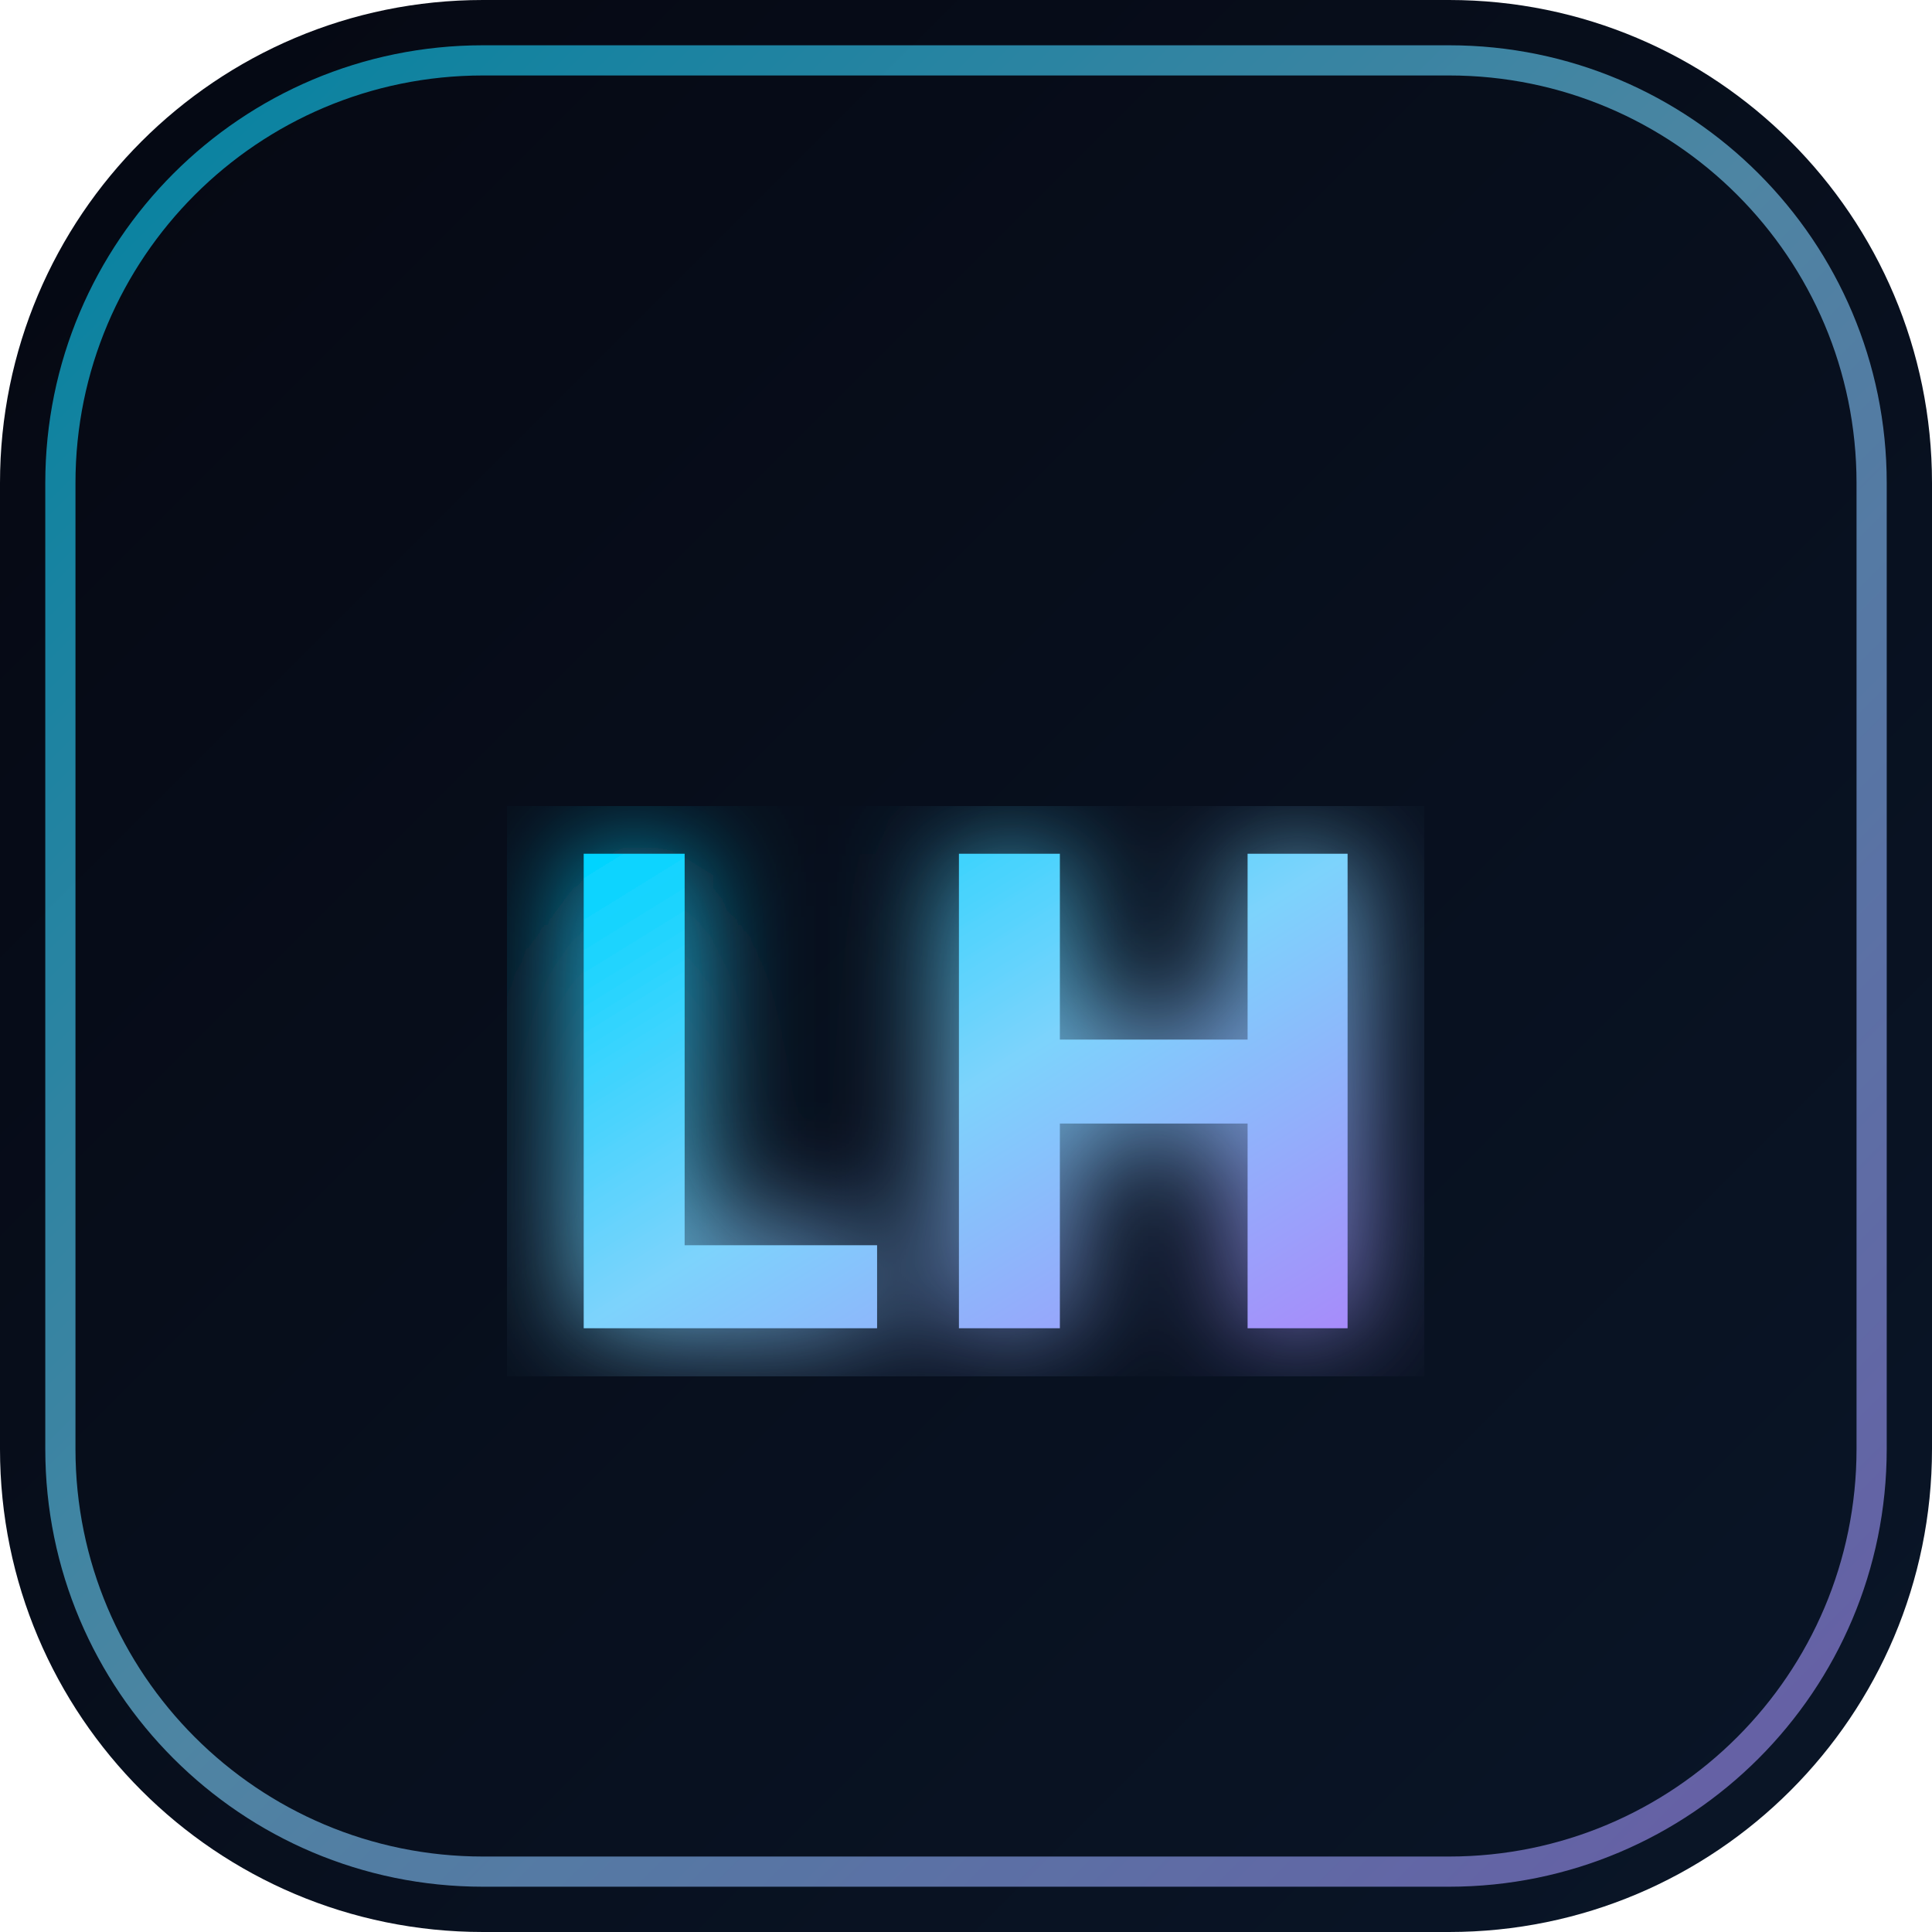
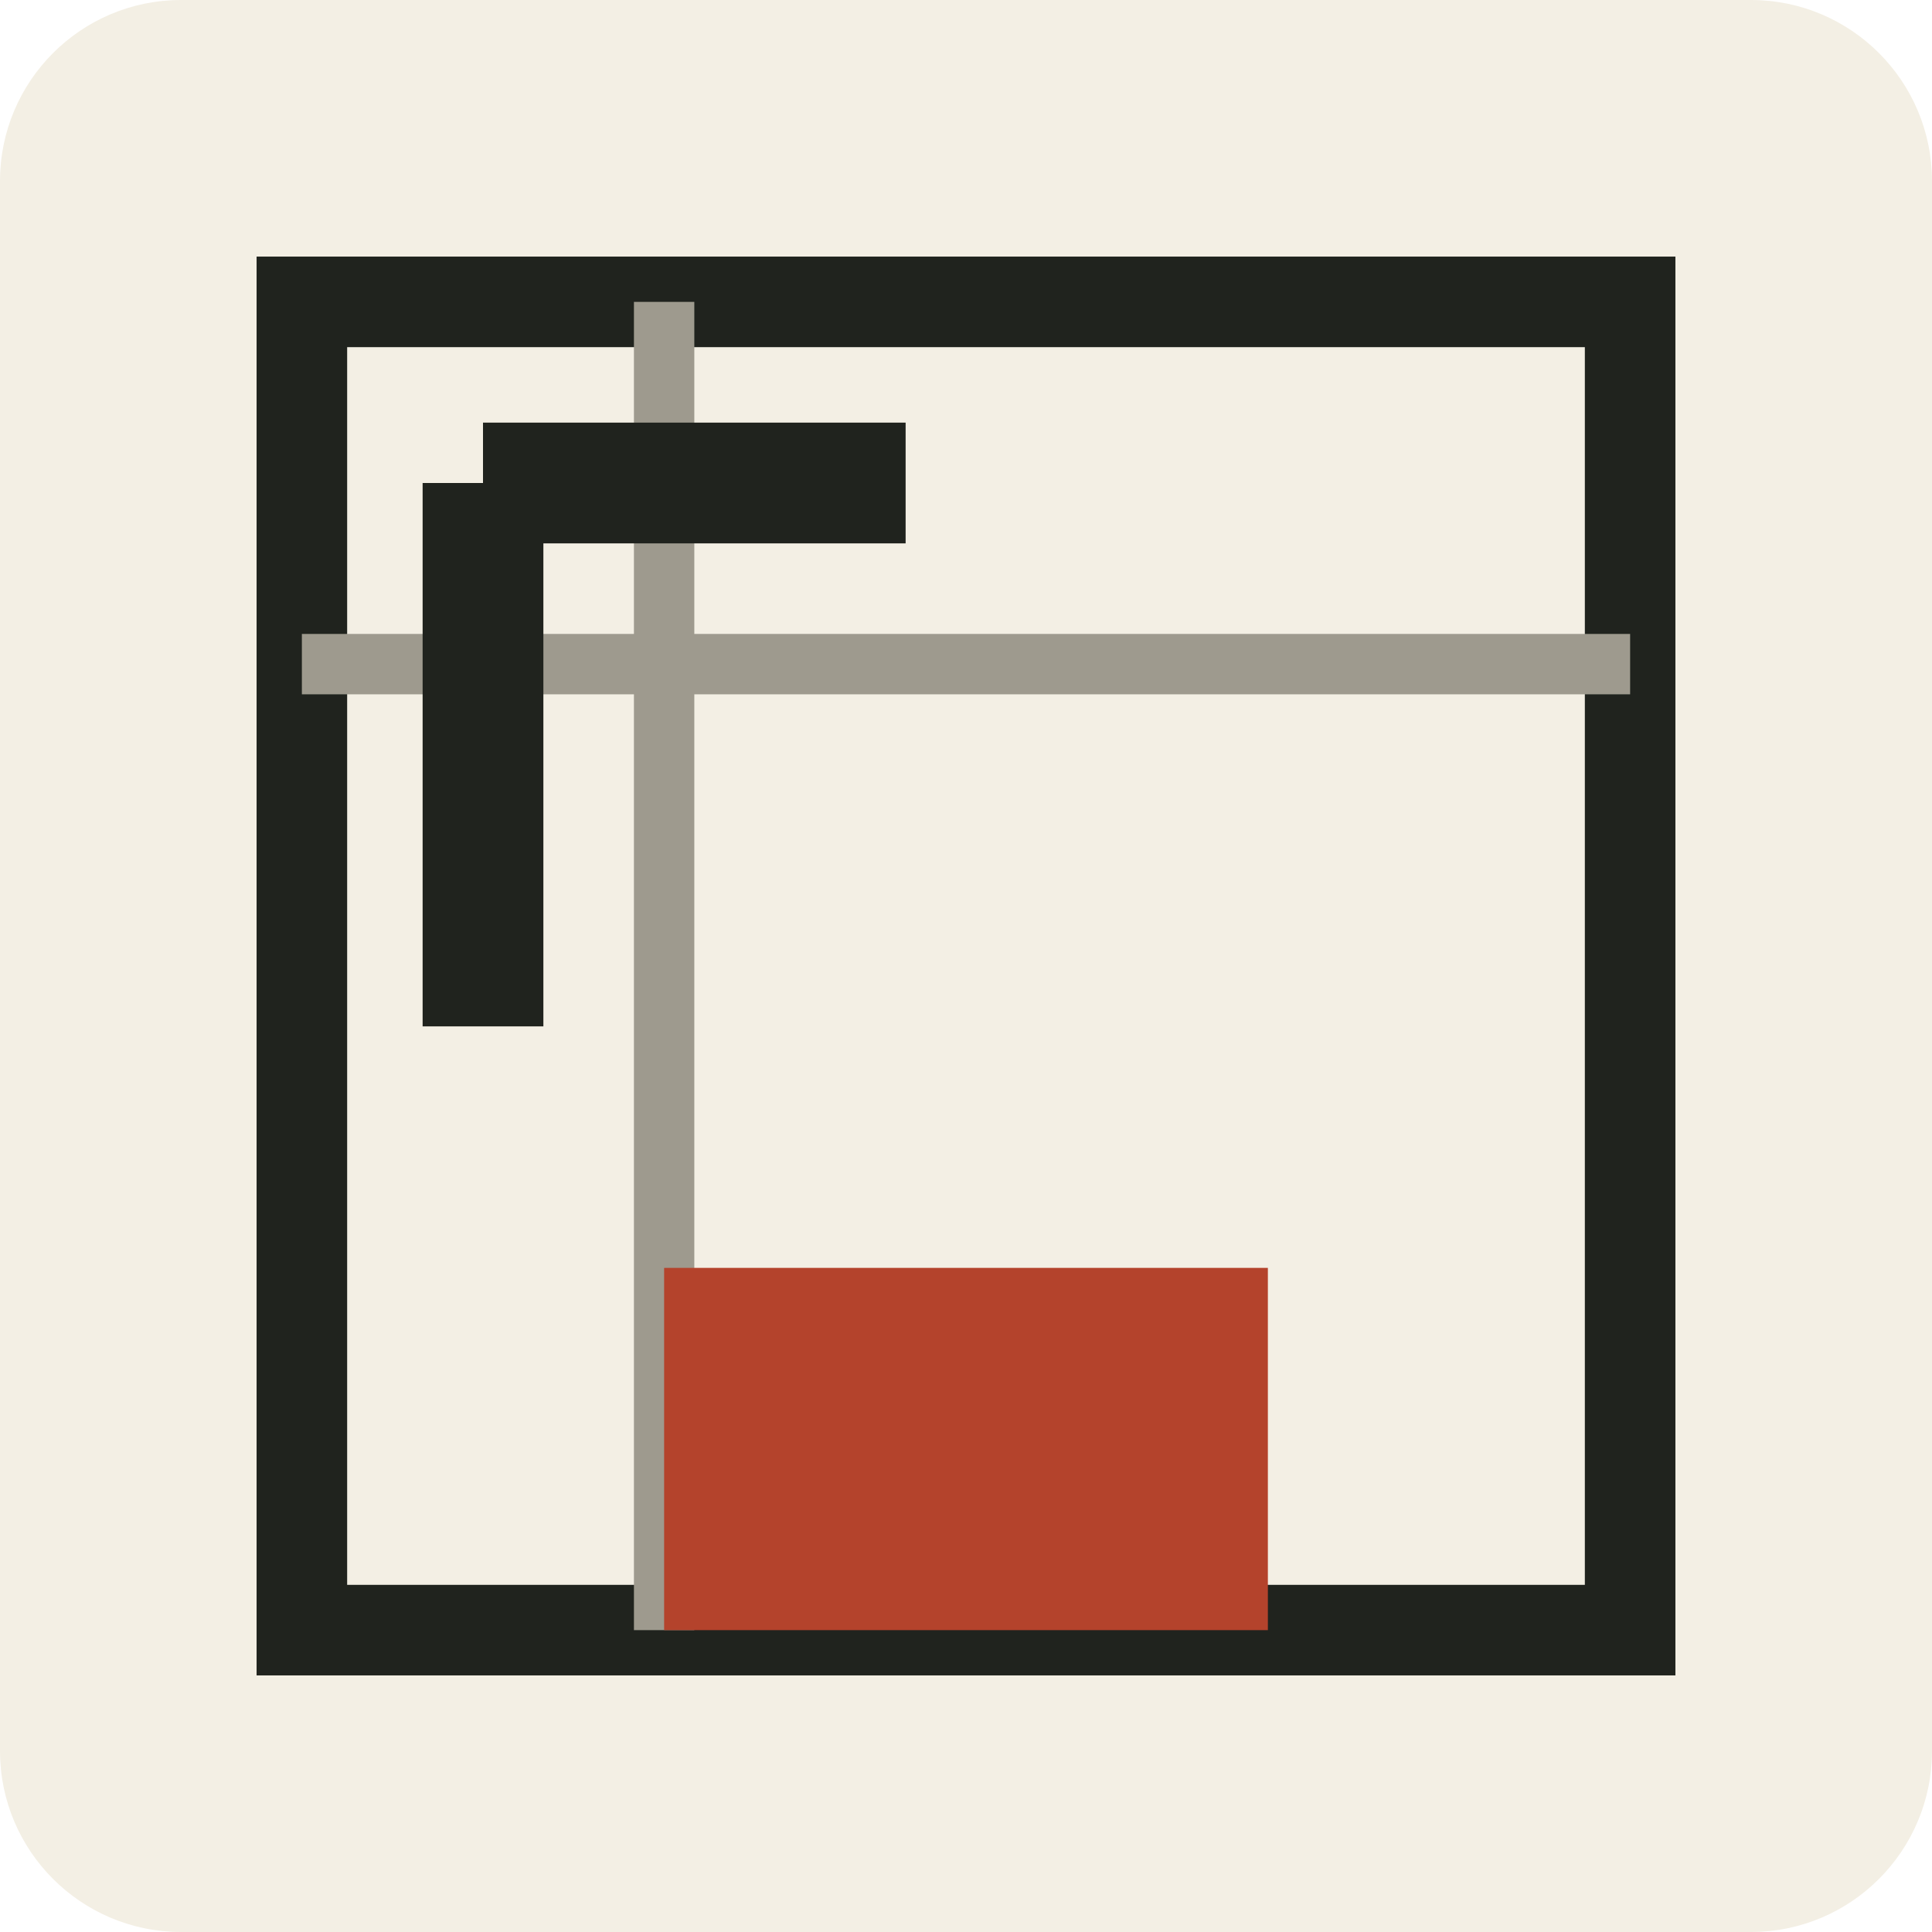
<svg xmlns="http://www.w3.org/2000/svg" viewBox="0 0 32 32">
-   <defs>
-     <linearGradient id="bg" x1="0%" y1="0%" x2="100%" y2="100%">
-       <stop offset="0%" style="stop-color:#050812;stop-opacity:1" />
-       <stop offset="100%" style="stop-color:#0a1628;stop-opacity:1" />
-     </linearGradient>
-     <linearGradient id="grad" x1="0%" y1="0%" x2="100%" y2="100%">
-       <stop offset="0%" style="stop-color:#00d4ff;stop-opacity:1" />
-       <stop offset="50%" style="stop-color:#7dd3fc;stop-opacity:1" />
-       <stop offset="100%" style="stop-color:#a78bfa;stop-opacity:1" />
-     </linearGradient>
-     <filter id="glow">
-       <feGaussianBlur stdDeviation="1" result="coloredBlur" />
-       <feMerge>
-         <feMergeNode in="coloredBlur" />
-         <feMergeNode in="SourceGraphic" />
-       </feMerge>
-     </filter>
-   </defs>
-   <rect width="32" height="32" rx="8" fill="url(#bg)" />
-   <rect x="1" y="1" width="30" height="30" rx="7" fill="none" stroke="url(#grad)" stroke-width="0.5" opacity="0.6" />
-   <text x="16" y="22" font-family="system-ui, sans-serif" font-size="11" font-weight="800" fill="url(#grad)" text-anchor="middle" filter="url(#glow)">LH</text>
+   <rect width="32" height="32" rx="3" fill="#F3EFE4" />
+   <path d="M5 5h22v22H5z" fill="none" stroke="#20231E" stroke-width="1.5" />
+   <path d="M5 11h22M11 5v22" stroke="#9E9A8E" stroke-width="1" />
+   <path d="M11 21h10v6H11z" fill="#B4432C" />
+   <path d="M8 8h7M8 8v9" stroke="#20231E" stroke-width="2" />
</svg>
